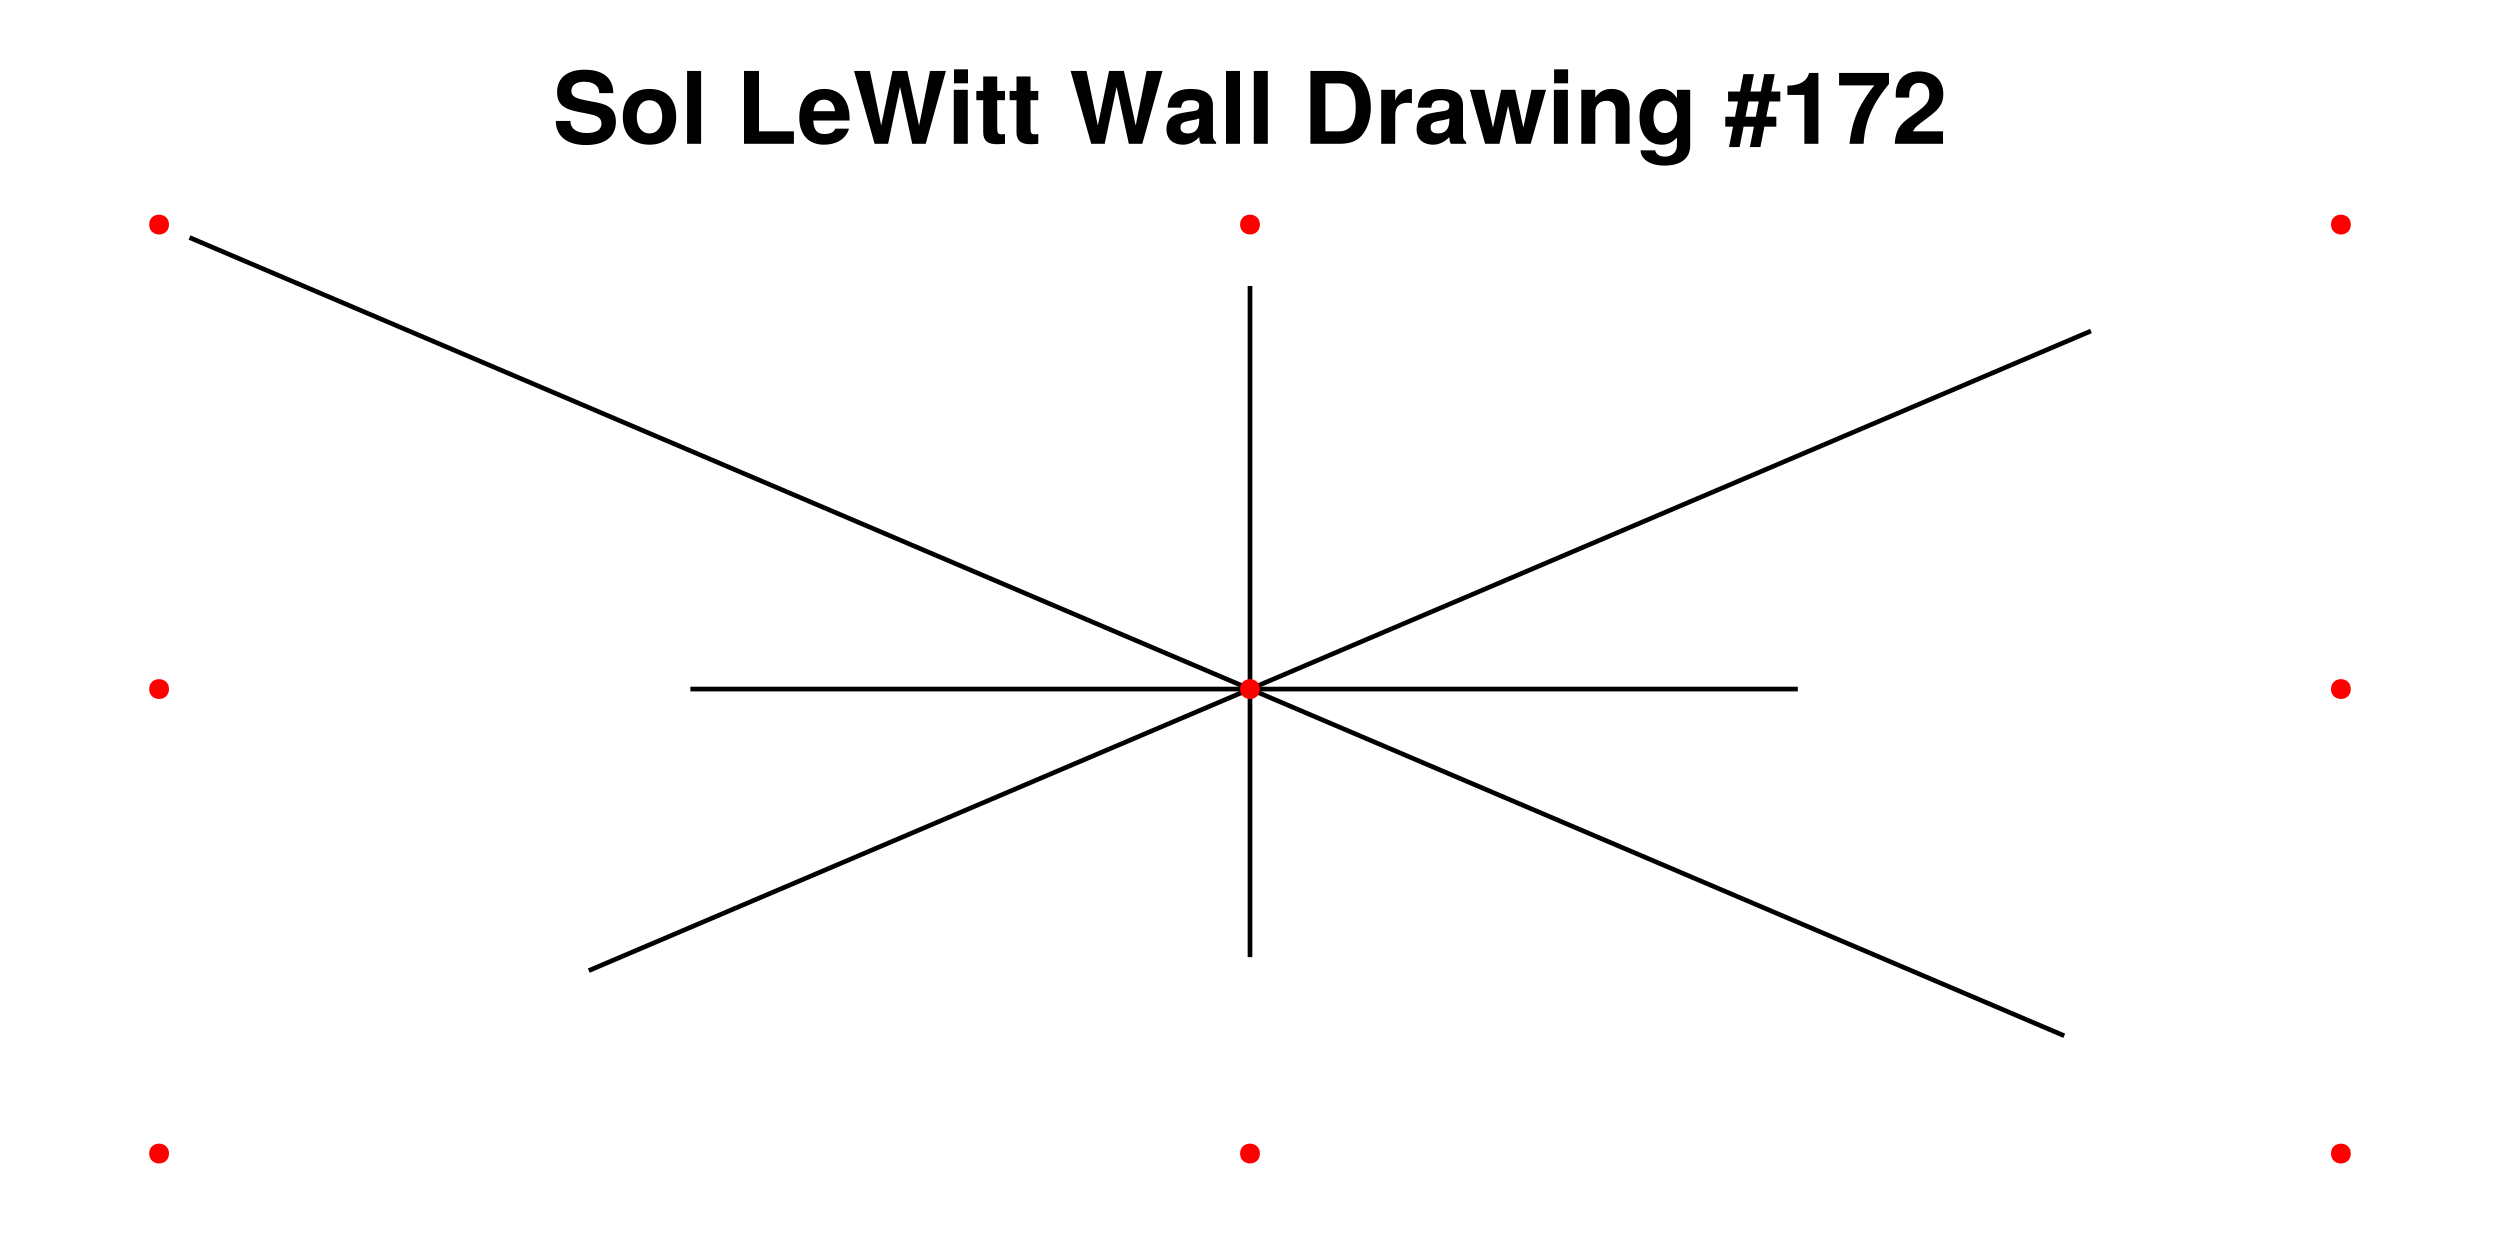
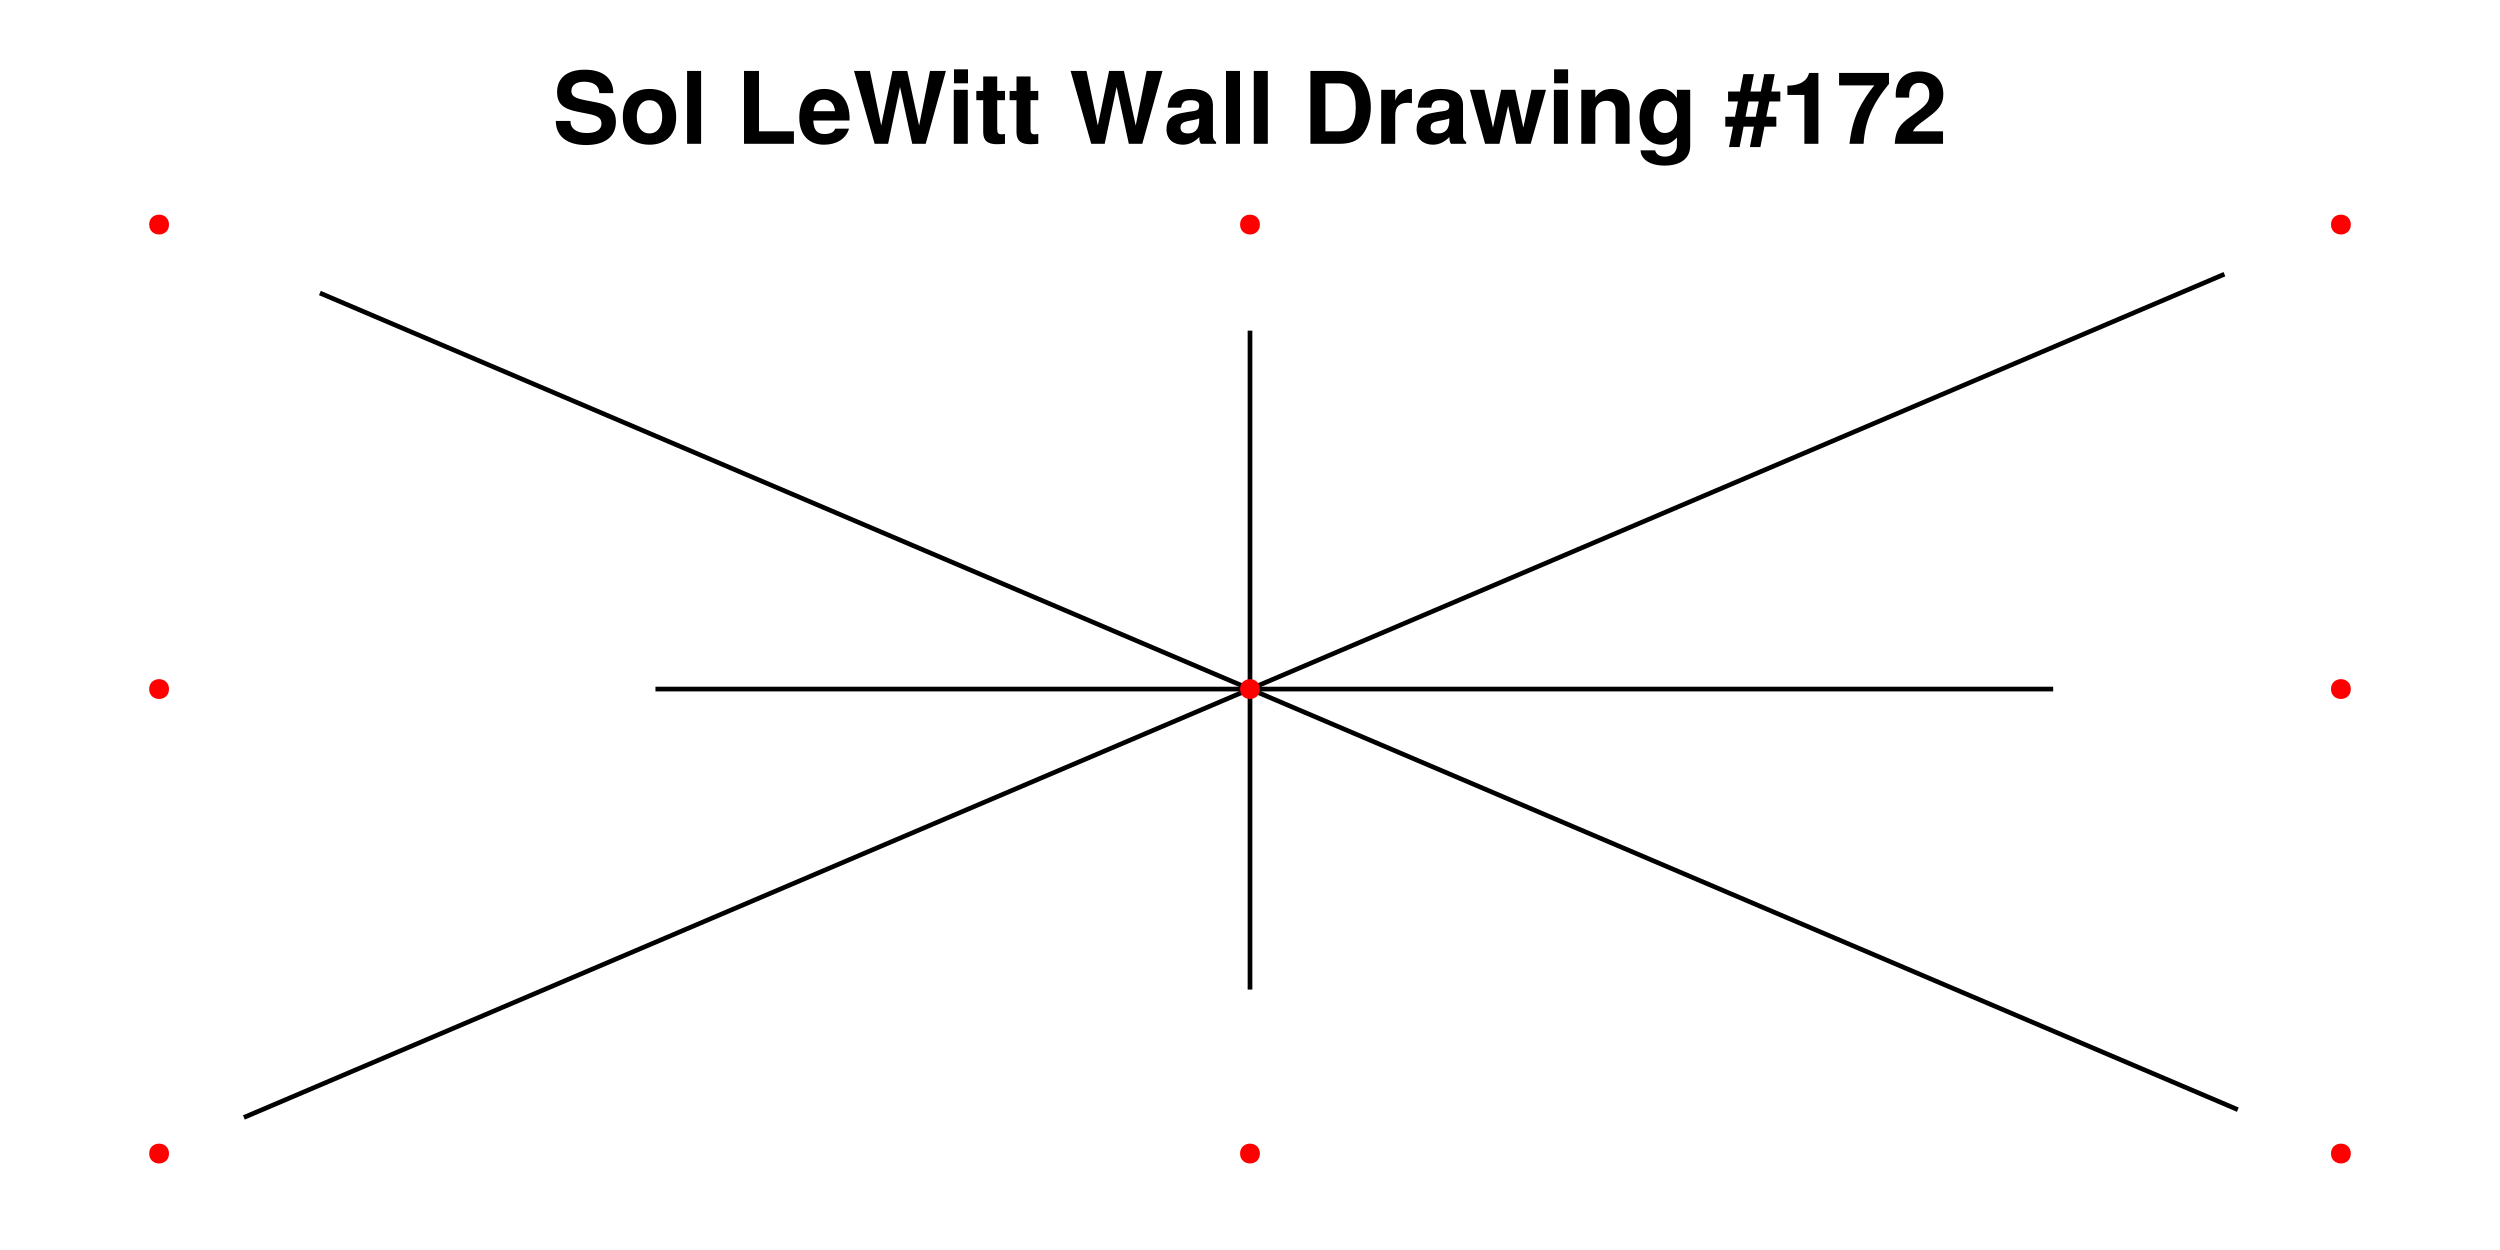
<svg xmlns="http://www.w3.org/2000/svg" xmlns:xlink="http://www.w3.org/1999/xlink" width="800" height="400" viewBox="0 0 800 400">
  <defs>
    <g>
-       <g id="glyph-0-0-33e96a82">
+       <g id="glyph-0-0-78489048">
        <path d="M 20.25 -7.016 C 20.25 -2.266 16.703 0.391 10.688 0.391 C 4.734 0.391 1.031 -2.344 1.031 -7.328 C 1.031 -7.328 5.703 -7.328 5.703 -7.328 C 5.703 -4.828 7.688 -3.453 10.938 -3.453 C 13.859 -3.453 15.641 -4.484 15.641 -6.438 C 15.641 -8.312 14.469 -8.984 11.266 -9.625 C 11.266 -9.625 8 -10.266 8 -10.266 C 3.266 -11.203 1.438 -12.891 1.438 -16.547 C 1.438 -21.094 4.672 -23.719 10.266 -23.719 C 15.969 -23.719 19.422 -21.156 19.422 -16.219 C 19.422 -16.219 14.938 -16.219 14.938 -16.219 C 14.938 -18.594 13.094 -19.875 10.047 -19.875 C 7.578 -19.875 6.016 -18.75 6.016 -16.984 C 6.016 -15.297 7.016 -14.625 10.438 -13.953 C 10.438 -13.953 14.078 -13.25 14.078 -13.25 C 18.406 -12.422 20.25 -10.688 20.25 -7.016 Z M 20.25 -7.016 " />
      </g>
-       <g id="glyph-0-1-33e96a82">
+       <g id="glyph-0-1-78489048">
        <path d="M 18.203 -8.516 C 18.203 -2.969 14.906 0.281 9.656 0.281 C 4.359 0.281 1.125 -2.938 1.125 -8.641 C 1.125 -14.297 4.359 -17.562 9.625 -17.562 C 15.047 -17.562 18.203 -14.375 18.203 -8.516 Z M 13.734 -8.578 C 13.734 -11.969 12.125 -13.953 9.656 -13.953 C 7.234 -13.953 5.594 -11.938 5.594 -8.641 C 5.594 -5.344 7.234 -3.328 9.656 -3.328 C 12.062 -3.328 13.734 -5.344 13.734 -8.578 Z M 13.734 -8.578 " />
      </g>
-       <g id="glyph-0-2-33e96a82">
+       <g id="glyph-0-2-78489048">
        <path d="M 6.625 0 C 6.625 0 2.141 0 2.141 0 C 2.141 0 2.141 -23.328 2.141 -23.328 C 2.141 -23.328 6.625 -23.328 6.625 -23.328 C 6.625 -23.328 6.625 0 6.625 0 Z M 6.625 0 " />
      </g>
-       <g id="glyph-0-3-33e96a82">
+       <g id="glyph-0-3-78489048">
</g>
-       <g id="glyph-0-4-33e96a82">
+       <g id="glyph-0-4-78489048">
        <path d="M 18.531 0 C 18.531 0 2.562 0 2.562 0 C 2.562 0 2.562 -23.328 2.562 -23.328 C 2.562 -23.328 7.359 -23.328 7.359 -23.328 C 7.359 -23.328 7.359 -4 7.359 -4 C 7.359 -4 18.531 -4 18.531 -4 C 18.531 -4 18.531 0 18.531 0 Z M 18.531 0 " />
      </g>
-       <g id="glyph-0-5-33e96a82">
+       <g id="glyph-0-5-78489048">
        <path d="M 16.797 -8 C 16.797 -8 16.766 -7.453 16.766 -7.453 C 16.766 -7.453 5.188 -7.453 5.188 -7.453 C 5.312 -4.094 6.656 -3.141 8.766 -3.141 C 10.406 -3.141 11.812 -3.609 12.188 -4.859 C 12.188 -4.859 16.609 -4.859 16.609 -4.859 C 15.609 -1.469 12.484 0.281 8.609 0.281 C 3.719 0.281 0.703 -2.875 0.703 -8.422 C 0.703 -14.203 3.75 -17.562 8.703 -17.562 C 13.797 -17.562 16.797 -13.953 16.797 -8 Z M 12.125 -10.438 C 11.906 -12.891 10.562 -14.141 8.641 -14.141 C 6.656 -14.141 5.531 -12.828 5.25 -10.438 C 5.25 -10.438 12.125 -10.438 12.125 -10.438 Z M 12.125 -10.438 " />
      </g>
-       <g id="glyph-0-6-33e96a82">
+       <g id="glyph-0-6-78489048">
        <path d="M 29.828 -23.328 C 29.828 -23.328 23.359 0 23.359 0 C 23.359 0 19.047 0 19.047 0 C 19.047 0 15.141 -18.203 15.141 -18.203 C 15.141 -18.203 11.328 0 11.328 0 C 11.328 0 7.016 0 7.016 0 C 7.016 0 0.422 -23.328 0.422 -23.328 C 0.422 -23.328 5.5 -23.328 5.5 -23.328 C 5.5 -23.328 9.125 -5.859 9.125 -5.859 C 9.125 -5.859 12.734 -23.328 12.734 -23.328 C 12.734 -23.328 17.469 -23.328 17.469 -23.328 C 17.469 -23.328 21.25 -5.828 21.25 -5.828 C 21.25 -5.828 24.734 -23.328 24.734 -23.328 C 24.734 -23.328 29.828 -23.328 29.828 -23.328 Z M 29.828 -23.328 " />
      </g>
-       <g id="glyph-0-7-33e96a82">
+       <g id="glyph-0-7-78489048">
        <path d="M 6.625 0 C 6.625 0 2.141 0 2.141 0 C 2.141 0 2.141 -17.281 2.141 -17.281 C 2.141 -17.281 6.625 -17.281 6.625 -17.281 C 6.625 -17.281 6.625 0 6.625 0 Z M 6.688 -19.359 C 6.688 -19.359 2.203 -19.359 2.203 -19.359 C 2.203 -19.359 2.203 -23.844 2.203 -23.844 C 2.203 -23.844 6.688 -23.844 6.688 -23.844 C 6.688 -23.844 6.688 -19.359 6.688 -19.359 Z M 6.688 -19.359 " />
      </g>
-       <g id="glyph-0-8-33e96a82">
+       <g id="glyph-0-8-78489048">
        <path d="M 9.625 0 C 8.828 0.031 8.031 0.125 7.047 0.125 C 4.094 0.125 2.656 -0.984 2.656 -3.719 C 2.656 -3.719 2.656 -13.953 2.656 -13.953 C 2.656 -13.953 0.453 -13.953 0.453 -13.953 C 0.453 -13.953 0.453 -16.922 0.453 -16.922 C 0.453 -16.922 2.656 -16.922 2.656 -16.922 C 2.656 -16.922 2.656 -21.562 2.656 -21.562 C 2.656 -21.562 7.141 -21.562 7.141 -21.562 C 7.141 -21.562 7.141 -16.922 7.141 -16.922 C 7.141 -16.922 9.625 -16.922 9.625 -16.922 C 9.625 -16.922 9.625 -13.953 9.625 -13.953 C 9.625 -13.953 7.141 -13.953 7.141 -13.953 C 7.141 -13.953 7.141 -4.922 7.141 -4.922 C 7.141 -3.391 7.422 -3.047 8.609 -3.047 C 8.922 -3.047 9.188 -3.078 9.625 -3.141 C 9.625 -3.141 9.625 0 9.625 0 Z M 9.625 0 " />
      </g>
-       <g id="glyph-0-9-33e96a82">
+       <g id="glyph-0-9-78489048">
        <path d="M 16.766 0 C 16.766 0 11.906 0 11.906 0 C 11.484 -0.516 11.391 -1.281 11.391 -2.172 C 9.828 -0.547 8.062 0.281 6.141 0.281 C 3.266 0.281 0.891 -1.312 0.891 -4.672 C 0.891 -7.812 2.562 -9.281 5.984 -9.891 C 5.984 -9.891 7.781 -10.203 7.781 -10.203 C 10.016 -10.594 11.359 -10.406 11.359 -12.219 C 11.359 -13.375 10.5 -13.953 8.766 -13.953 C 6.562 -13.953 5.828 -13.375 5.594 -11.578 C 5.594 -11.578 1.281 -11.578 1.281 -11.578 C 1.562 -15.578 4 -17.562 8.672 -17.562 C 13.344 -17.562 15.75 -15.781 15.75 -12.25 C 15.75 -12.25 15.75 -2.656 15.75 -2.656 C 15.75 -1.766 15.969 -1.281 16.766 -0.547 C 16.766 -0.547 16.766 0 16.766 0 Z M 11.359 -7.391 C 11.359 -7.391 11.359 -8.156 11.359 -8.156 C 10.844 -7.906 10.656 -7.844 9.469 -7.609 C 9.469 -7.609 7.938 -7.328 7.938 -7.328 C 6.078 -6.969 5.375 -6.5 5.375 -5.188 C 5.375 -3.906 6.297 -3.328 7.812 -3.328 C 10.078 -3.328 11.359 -4.797 11.359 -7.391 Z M 11.359 -7.391 " />
      </g>
-       <g id="glyph-0-10-33e96a82">
+       <g id="glyph-0-10-78489048">
        <path d="M 21.797 -11.688 C 21.797 -8.062 20.766 -4.891 18.938 -2.719 C 17.344 -0.828 15.141 0 11.578 0 C 11.578 0 2.469 0 2.469 0 C 2.469 0 2.469 -23.328 2.469 -23.328 C 2.469 -23.328 11.578 -23.328 11.578 -23.328 C 15.172 -23.328 17.375 -22.531 18.938 -20.641 C 20.797 -18.438 21.797 -15.266 21.797 -11.688 Z M 16.984 -11.641 C 16.984 -16.797 15.203 -19.328 11.578 -19.328 C 11.578 -19.328 7.266 -19.328 7.266 -19.328 C 7.266 -19.328 7.266 -4 7.266 -4 C 7.266 -4 11.578 -4 11.578 -4 C 15.203 -4 16.984 -6.531 16.984 -11.641 Z M 16.984 -11.641 " />
      </g>
-       <g id="glyph-0-11-33e96a82">
+       <g id="glyph-0-11-78489048">
        <path d="M 11.844 -12.984 C 11.234 -13.094 10.906 -13.125 10.438 -13.125 C 7.812 -13.125 6.5 -11.812 6.5 -9.188 C 6.5 -9.188 6.5 0 6.5 0 C 6.5 0 2.016 0 2.016 0 C 2.016 0 2.016 -17.281 2.016 -17.281 C 2.016 -17.281 6.5 -17.281 6.5 -17.281 C 6.5 -17.281 6.5 -13.891 6.5 -13.891 C 7.453 -16.219 9.25 -17.562 11.297 -17.562 C 11.422 -17.562 11.578 -17.562 11.844 -17.531 C 11.844 -17.531 11.844 -12.984 11.844 -12.984 Z M 11.844 -12.984 " />
      </g>
-       <g id="glyph-0-12-33e96a82">
+       <g id="glyph-0-12-78489048">
        <path d="M 24.516 -17.281 C 24.516 -17.281 19.609 0 19.609 0 C 19.609 0 14.969 0 14.969 0 C 14.969 0 12.391 -12.188 12.391 -12.188 C 12.391 -12.188 9.625 0 9.625 0 C 9.625 0 5.031 0 5.031 0 C 5.031 0 0.156 -17.281 0.156 -17.281 C 0.156 -17.281 4.797 -17.281 4.797 -17.281 C 4.797 -17.281 7.547 -5.188 7.547 -5.188 C 7.547 -5.188 10.172 -17.281 10.172 -17.281 C 10.172 -17.281 14.656 -17.281 14.656 -17.281 C 14.656 -17.281 17.25 -5.188 17.25 -5.188 C 17.25 -5.188 19.875 -17.281 19.875 -17.281 C 19.875 -17.281 24.516 -17.281 24.516 -17.281 Z M 24.516 -17.281 " />
      </g>
-       <g id="glyph-0-13-33e96a82">
+       <g id="glyph-0-13-78489048">
        <path d="M 17.469 0 C 17.469 0 12.984 0 12.984 0 C 12.984 0 12.984 -10.656 12.984 -10.656 C 12.984 -12.703 12.031 -13.766 10.109 -13.766 C 7.938 -13.766 6.5 -12.422 6.5 -10.375 C 6.5 -10.375 6.5 0 6.5 0 C 6.5 0 2.016 0 2.016 0 C 2.016 0 2.016 -17.281 2.016 -17.281 C 2.016 -17.281 6.5 -17.281 6.5 -17.281 C 6.5 -17.281 6.5 -14.781 6.5 -14.781 C 7.781 -16.703 9.344 -17.562 11.688 -17.562 C 15.359 -17.562 17.469 -15.391 17.469 -11.578 C 17.469 -11.578 17.469 0 17.469 0 Z M 17.469 0 " />
      </g>
-       <g id="glyph-0-14-33e96a82">
+       <g id="glyph-0-14-78489048">
        <path d="M 17.312 0.578 C 17.312 4.641 14.297 6.969 9.094 6.969 C 4.359 6.969 1.5 4.891 1.438 2.078 C 1.438 2.078 6.078 2.078 6.078 2.078 C 6.438 3.391 7.547 4.094 9.25 4.094 C 11.484 4.094 13.062 2.656 13.062 0.578 C 13.062 0.578 13.062 -1.984 13.062 -1.984 C 11.391 -0.312 10.172 0.281 8.156 0.281 C 3.906 0.281 1.094 -3.078 1.094 -8.453 C 1.094 -13.797 4.156 -17.562 8.25 -17.562 C 10.234 -17.562 11.719 -16.672 13.062 -14.625 C 13.062 -14.625 13.062 -17.281 13.062 -17.281 C 13.062 -17.281 17.312 -17.281 17.312 -17.281 C 17.312 -17.281 17.312 0.578 17.312 0.578 Z M 13.125 -8.516 C 13.125 -11.719 11.453 -13.828 9.219 -13.828 C 7.047 -13.828 5.562 -11.781 5.562 -8.516 C 5.562 -5.375 7.047 -3.453 9.156 -3.453 C 11.484 -3.453 13.125 -5.375 13.125 -8.516 Z M 13.125 -8.516 " />
      </g>
-       <g id="glyph-0-15-33e96a82">
+       <g id="glyph-0-15-78489048">
        <path d="M 17.703 -13.562 C 17.703 -13.562 14.203 -13.562 14.203 -13.562 C 14.203 -13.562 13.219 -8.672 13.219 -8.672 C 13.219 -8.672 16.422 -8.672 16.422 -8.672 C 16.422 -8.672 16.422 -5.5 16.422 -5.5 C 16.422 -5.5 12.609 -5.5 12.609 -5.5 C 12.609 -5.5 11.328 1.031 11.328 1.031 C 11.328 1.031 7.969 1.031 7.969 1.031 C 7.969 1.031 9.25 -5.5 9.25 -5.5 C 9.25 -5.5 5.953 -5.5 5.953 -5.5 C 5.953 -5.5 4.672 1.031 4.672 1.031 C 4.672 1.031 1.281 1.031 1.281 1.031 C 1.281 1.031 2.562 -5.5 2.562 -5.5 C 2.562 -5.5 0.094 -5.5 0.094 -5.5 C 0.094 -5.5 0.094 -8.672 0.094 -8.672 C 0.094 -8.672 3.203 -8.672 3.203 -8.672 C 3.203 -8.672 4.156 -13.562 4.156 -13.562 C 4.156 -13.562 0.984 -13.562 0.984 -13.562 C 0.984 -13.562 0.984 -16.734 0.984 -16.734 C 0.984 -16.734 4.797 -16.734 4.797 -16.734 C 4.797 -16.734 5.891 -22.297 5.891 -22.297 C 5.891 -22.297 9.25 -22.297 9.25 -22.297 C 9.25 -22.297 8.156 -16.734 8.156 -16.734 C 8.156 -16.734 11.453 -16.734 11.453 -16.734 C 11.453 -16.734 12.547 -22.297 12.547 -22.297 C 12.547 -22.297 15.906 -22.297 15.906 -22.297 C 15.906 -22.297 14.812 -16.734 14.812 -16.734 C 14.812 -16.734 17.703 -16.734 17.703 -16.734 C 17.703 -16.734 17.703 -13.562 17.703 -13.562 Z M 10.812 -13.562 C 10.812 -13.562 7.516 -13.562 7.516 -13.562 C 7.516 -13.562 6.562 -8.672 6.562 -8.672 C 6.562 -8.672 9.859 -8.672 9.859 -8.672 C 9.859 -8.672 10.812 -13.562 10.812 -13.562 Z M 10.812 -13.562 " />
      </g>
-       <g id="glyph-0-16-33e96a82">
+       <g id="glyph-0-16-78489048">
        <path d="M 12.094 0 C 12.094 0 7.609 0 7.609 0 C 7.609 0 7.609 -15.641 7.609 -15.641 C 7.609 -15.641 2.172 -15.641 2.172 -15.641 C 2.172 -15.641 2.172 -18.625 2.172 -18.625 C 6.078 -18.625 8.422 -20 9.125 -22.688 C 9.125 -22.688 12.094 -22.688 12.094 -22.688 C 12.094 -22.688 12.094 0 12.094 0 Z M 12.094 0 " />
      </g>
-       <g id="glyph-0-17-33e96a82">
+       <g id="glyph-0-17-78489048">
        <path d="M 16.891 -19.172 C 11.516 -12.672 9.188 -7.172 8.766 0 C 8.766 0 4.25 0 4.25 0 C 4.828 -4.828 5.703 -7.812 7.234 -11.109 C 8.156 -13.094 10.844 -17.219 12.219 -18.688 C 12.219 -18.688 0.922 -18.688 0.922 -18.688 C 0.922 -18.688 0.922 -22.688 0.922 -22.688 C 0.922 -22.688 16.891 -22.688 16.891 -22.688 C 16.891 -22.688 16.891 -19.172 16.891 -19.172 Z M 16.891 -19.172 " />
      </g>
-       <g id="glyph-0-18-33e96a82">
+       <g id="glyph-0-18-78489048">
        <path d="M 16.484 -15.969 C 16.484 -12.891 15.328 -11.172 11.391 -8.281 C 8.062 -5.859 7.359 -5.219 6.781 -4 C 6.781 -4 16.391 -4 16.391 -4 C 16.391 -4 16.391 0 16.391 0 C 16.391 0 0.953 0 0.953 0 C 1.188 -4.188 2.375 -6.203 6.203 -8.828 C 11.203 -12.391 12 -13.375 12 -15.875 C 12 -18.141 10.781 -19.516 8.797 -19.516 C 6.75 -19.516 5.562 -18.047 5.562 -15.516 C 5.562 -15.516 5.562 -14.781 5.562 -14.781 C 5.562 -14.781 1.281 -14.781 1.281 -14.781 C 1.25 -15.141 1.25 -15.391 1.25 -15.578 C 1.25 -20.391 4 -23.172 8.703 -23.172 C 13.469 -23.172 16.484 -20.359 16.484 -15.969 Z M 16.484 -15.969 " />
      </g>
    </g>
  </defs>
  <rect x="-80" y="-40" width="960" height="480" fill="rgb(100%, 100%, 100%)" fill-opacity="1" />
  <path fill-rule="nonzero" fill="rgb(100%, 100%, 100%)" fill-opacity="1" d="M 16 384 L 784 384 L 784 57 L 16 57 Z M 16 384 " />
  <g fill="rgb(0%, 0%, 0%)" fill-opacity="1">
-     <use xlink:href="#glyph-0-0-33e96a82" x="176.832" y="46.024" />
-     <use xlink:href="#glyph-0-1-33e96a82" x="198.176" y="46.024" />
-     <use xlink:href="#glyph-0-2-33e96a82" x="217.728" y="46.024" />
-     <use xlink:href="#glyph-0-3-33e96a82" x="226.624" y="46.024" />
-     <use xlink:href="#glyph-0-4-33e96a82" x="235.52" y="46.024" />
-     <use xlink:href="#glyph-0-5-33e96a82" x="255.072" y="46.024" />
-     <use xlink:href="#glyph-0-6-33e96a82" x="272.864" y="46.024" />
-     <use xlink:href="#glyph-0-7-33e96a82" x="303.072" y="46.024" />
-     <use xlink:href="#glyph-0-8-33e96a82" x="311.968" y="46.024" />
-     <use xlink:href="#glyph-0-8-33e96a82" x="322.624" y="46.024" />
-     <use xlink:href="#glyph-0-3-33e96a82" x="333.28" y="46.024" />
-     <use xlink:href="#glyph-0-6-33e96a82" x="342.176" y="46.024" />
-     <use xlink:href="#glyph-0-9-33e96a82" x="372.384" y="46.024" />
-     <use xlink:href="#glyph-0-2-33e96a82" x="390.176" y="46.024" />
-     <use xlink:href="#glyph-0-2-33e96a82" x="399.072" y="46.024" />
-     <use xlink:href="#glyph-0-3-33e96a82" x="407.968" y="46.024" />
-     <use xlink:href="#glyph-0-10-33e96a82" x="416.864" y="46.024" />
-     <use xlink:href="#glyph-0-11-33e96a82" x="439.968" y="46.024" />
-     <use xlink:href="#glyph-0-9-33e96a82" x="452.416" y="46.024" />
-     <use xlink:href="#glyph-0-12-33e96a82" x="470.208" y="46.024" />
-     <use xlink:href="#glyph-0-7-33e96a82" x="495.104" y="46.024" />
-     <use xlink:href="#glyph-0-13-33e96a82" x="504" y="46.024" />
-     <use xlink:href="#glyph-0-14-33e96a82" x="523.552" y="46.024" />
-     <use xlink:href="#glyph-0-3-33e96a82" x="543.104" y="46.024" />
-     <use xlink:href="#glyph-0-15-33e96a82" x="552" y="46.024" />
-     <use xlink:href="#glyph-0-16-33e96a82" x="569.792" y="46.024" />
-     <use xlink:href="#glyph-0-17-33e96a82" x="587.584" y="46.024" />
-     <use xlink:href="#glyph-0-18-33e96a82" x="605.376" y="46.024" />
+     <use xlink:href="#glyph-0-0-78489048" x="176.832" y="46.024" />
+     <use xlink:href="#glyph-0-1-78489048" x="198.176" y="46.024" />
+     <use xlink:href="#glyph-0-2-78489048" x="217.728" y="46.024" />
+     <use xlink:href="#glyph-0-3-78489048" x="226.624" y="46.024" />
+     <use xlink:href="#glyph-0-4-78489048" x="235.52" y="46.024" />
+     <use xlink:href="#glyph-0-5-78489048" x="255.072" y="46.024" />
+     <use xlink:href="#glyph-0-6-78489048" x="272.864" y="46.024" />
+     <use xlink:href="#glyph-0-7-78489048" x="303.072" y="46.024" />
+     <use xlink:href="#glyph-0-8-78489048" x="311.968" y="46.024" />
+     <use xlink:href="#glyph-0-8-78489048" x="322.624" y="46.024" />
+     <use xlink:href="#glyph-0-3-78489048" x="333.28" y="46.024" />
+     <use xlink:href="#glyph-0-6-78489048" x="342.176" y="46.024" />
+     <use xlink:href="#glyph-0-9-78489048" x="372.384" y="46.024" />
+     <use xlink:href="#glyph-0-2-78489048" x="390.176" y="46.024" />
+     <use xlink:href="#glyph-0-2-78489048" x="399.072" y="46.024" />
+     <use xlink:href="#glyph-0-3-78489048" x="407.968" y="46.024" />
+     <use xlink:href="#glyph-0-10-78489048" x="416.864" y="46.024" />
+     <use xlink:href="#glyph-0-11-78489048" x="439.968" y="46.024" />
+     <use xlink:href="#glyph-0-9-78489048" x="452.416" y="46.024" />
+     <use xlink:href="#glyph-0-12-78489048" x="470.208" y="46.024" />
+     <use xlink:href="#glyph-0-7-78489048" x="495.104" y="46.024" />
+     <use xlink:href="#glyph-0-13-78489048" x="504" y="46.024" />
+     <use xlink:href="#glyph-0-14-78489048" x="523.552" y="46.024" />
+     <use xlink:href="#glyph-0-3-78489048" x="543.104" y="46.024" />
+     <use xlink:href="#glyph-0-15-78489048" x="552" y="46.024" />
+     <use xlink:href="#glyph-0-16-78489048" x="569.792" y="46.024" />
+     <use xlink:href="#glyph-0-17-78489048" x="587.584" y="46.024" />
+     <use xlink:href="#glyph-0-18-78489048" x="605.376" y="46.024" />
  </g>
-   <path fill="none" stroke-width="1.5" stroke-linecap="butt" stroke-linejoin="miter" stroke="rgb(0%, 0%, 0%)" stroke-opacity="1" stroke-miterlimit="2" d="M 220.926 220.5 L 575.297 220.5 " />
-   <path fill="none" stroke-width="1.5" stroke-linecap="butt" stroke-linejoin="miter" stroke="rgb(0%, 0%, 0%)" stroke-opacity="1" stroke-miterlimit="2" d="M 400 306.285 L 400 91.512 " />
-   <path fill="none" stroke-width="1.5" stroke-linecap="butt" stroke-linejoin="miter" stroke="rgb(0%, 0%, 0%)" stroke-opacity="1" stroke-miterlimit="2" d="M 188.398 310.598 L 669.098 105.922 " />
-   <path fill="none" stroke-width="1.5" stroke-linecap="butt" stroke-linejoin="miter" stroke="rgb(0%, 0%, 0%)" stroke-opacity="1" stroke-miterlimit="2" d="M 60.641 76.008 L 660.566 331.445 " />
+   <path fill="none" stroke-width="1.5" stroke-linecap="butt" stroke-linejoin="miter" stroke="rgb(0%, 0%, 0%)" stroke-opacity="1" stroke-miterlimit="2" d="M 209.746 220.5 L 657.016 220.5 " />
+   <path fill="none" stroke-width="1.5" stroke-linecap="butt" stroke-linejoin="miter" stroke="rgb(0%, 0%, 0%)" stroke-opacity="1" stroke-miterlimit="2" d="M 400 316.66 L 400 105.801 " />
+   <path fill="none" stroke-width="1.5" stroke-linecap="butt" stroke-linejoin="miter" stroke="rgb(0%, 0%, 0%)" stroke-opacity="1" stroke-miterlimit="2" d="M 78.043 357.582 L 711.812 87.738 " />
+   <path fill="none" stroke-width="1.5" stroke-linecap="butt" stroke-linejoin="miter" stroke="rgb(0%, 0%, 0%)" stroke-opacity="1" stroke-miterlimit="2" d="M 102.367 93.773 L 716.105 355.094 " />
  <path fill-rule="nonzero" fill="rgb(100%, 0%, 0%)" fill-opacity="1" d="M 54.082 369.137 C 54.082 364.906 47.738 364.906 47.738 369.137 C 47.738 373.367 54.082 373.367 54.082 369.137 Z M 54.082 369.137 " />
  <path fill-rule="nonzero" fill="rgb(100%, 0%, 0%)" fill-opacity="1" d="M 54.082 220.5 C 54.082 216.27 47.738 216.27 47.738 220.5 C 47.738 224.73 54.082 224.73 54.082 220.5 Z M 54.082 220.5 " />
  <path fill-rule="nonzero" fill="rgb(100%, 0%, 0%)" fill-opacity="1" d="M 54.082 71.863 C 54.082 67.633 47.738 67.633 47.738 71.863 C 47.738 76.094 54.082 76.094 54.082 71.863 Z M 54.082 71.863 " />
  <path fill-rule="nonzero" fill="rgb(100%, 0%, 0%)" fill-opacity="1" d="M 403.172 369.137 C 403.172 364.906 396.828 364.906 396.828 369.137 C 396.828 373.367 403.172 373.367 403.172 369.137 Z M 403.172 369.137 " />
  <path fill-rule="nonzero" fill="rgb(100%, 0%, 0%)" fill-opacity="1" d="M 403.172 220.5 C 403.172 216.27 396.828 216.27 396.828 220.5 C 396.828 224.73 403.172 224.73 403.172 220.5 Z M 403.172 220.5 " />
  <path fill-rule="nonzero" fill="rgb(100%, 0%, 0%)" fill-opacity="1" d="M 403.172 71.863 C 403.172 67.633 396.828 67.633 396.828 71.863 C 396.828 76.094 403.172 76.094 403.172 71.863 Z M 403.172 71.863 " />
  <path fill-rule="nonzero" fill="rgb(100%, 0%, 0%)" fill-opacity="1" d="M 752.262 369.137 C 752.262 364.906 745.918 364.906 745.918 369.137 C 745.918 373.367 752.262 373.367 752.262 369.137 Z M 752.262 369.137 " />
  <path fill-rule="nonzero" fill="rgb(100%, 0%, 0%)" fill-opacity="1" d="M 752.262 220.5 C 752.262 216.27 745.918 216.27 745.918 220.5 C 745.918 224.73 752.262 224.73 752.262 220.5 Z M 752.262 220.5 " />
  <path fill-rule="nonzero" fill="rgb(100%, 0%, 0%)" fill-opacity="1" d="M 752.262 71.863 C 752.262 67.633 745.918 67.633 745.918 71.863 C 745.918 76.094 752.262 76.094 752.262 71.863 Z M 752.262 71.863 " />
</svg>
